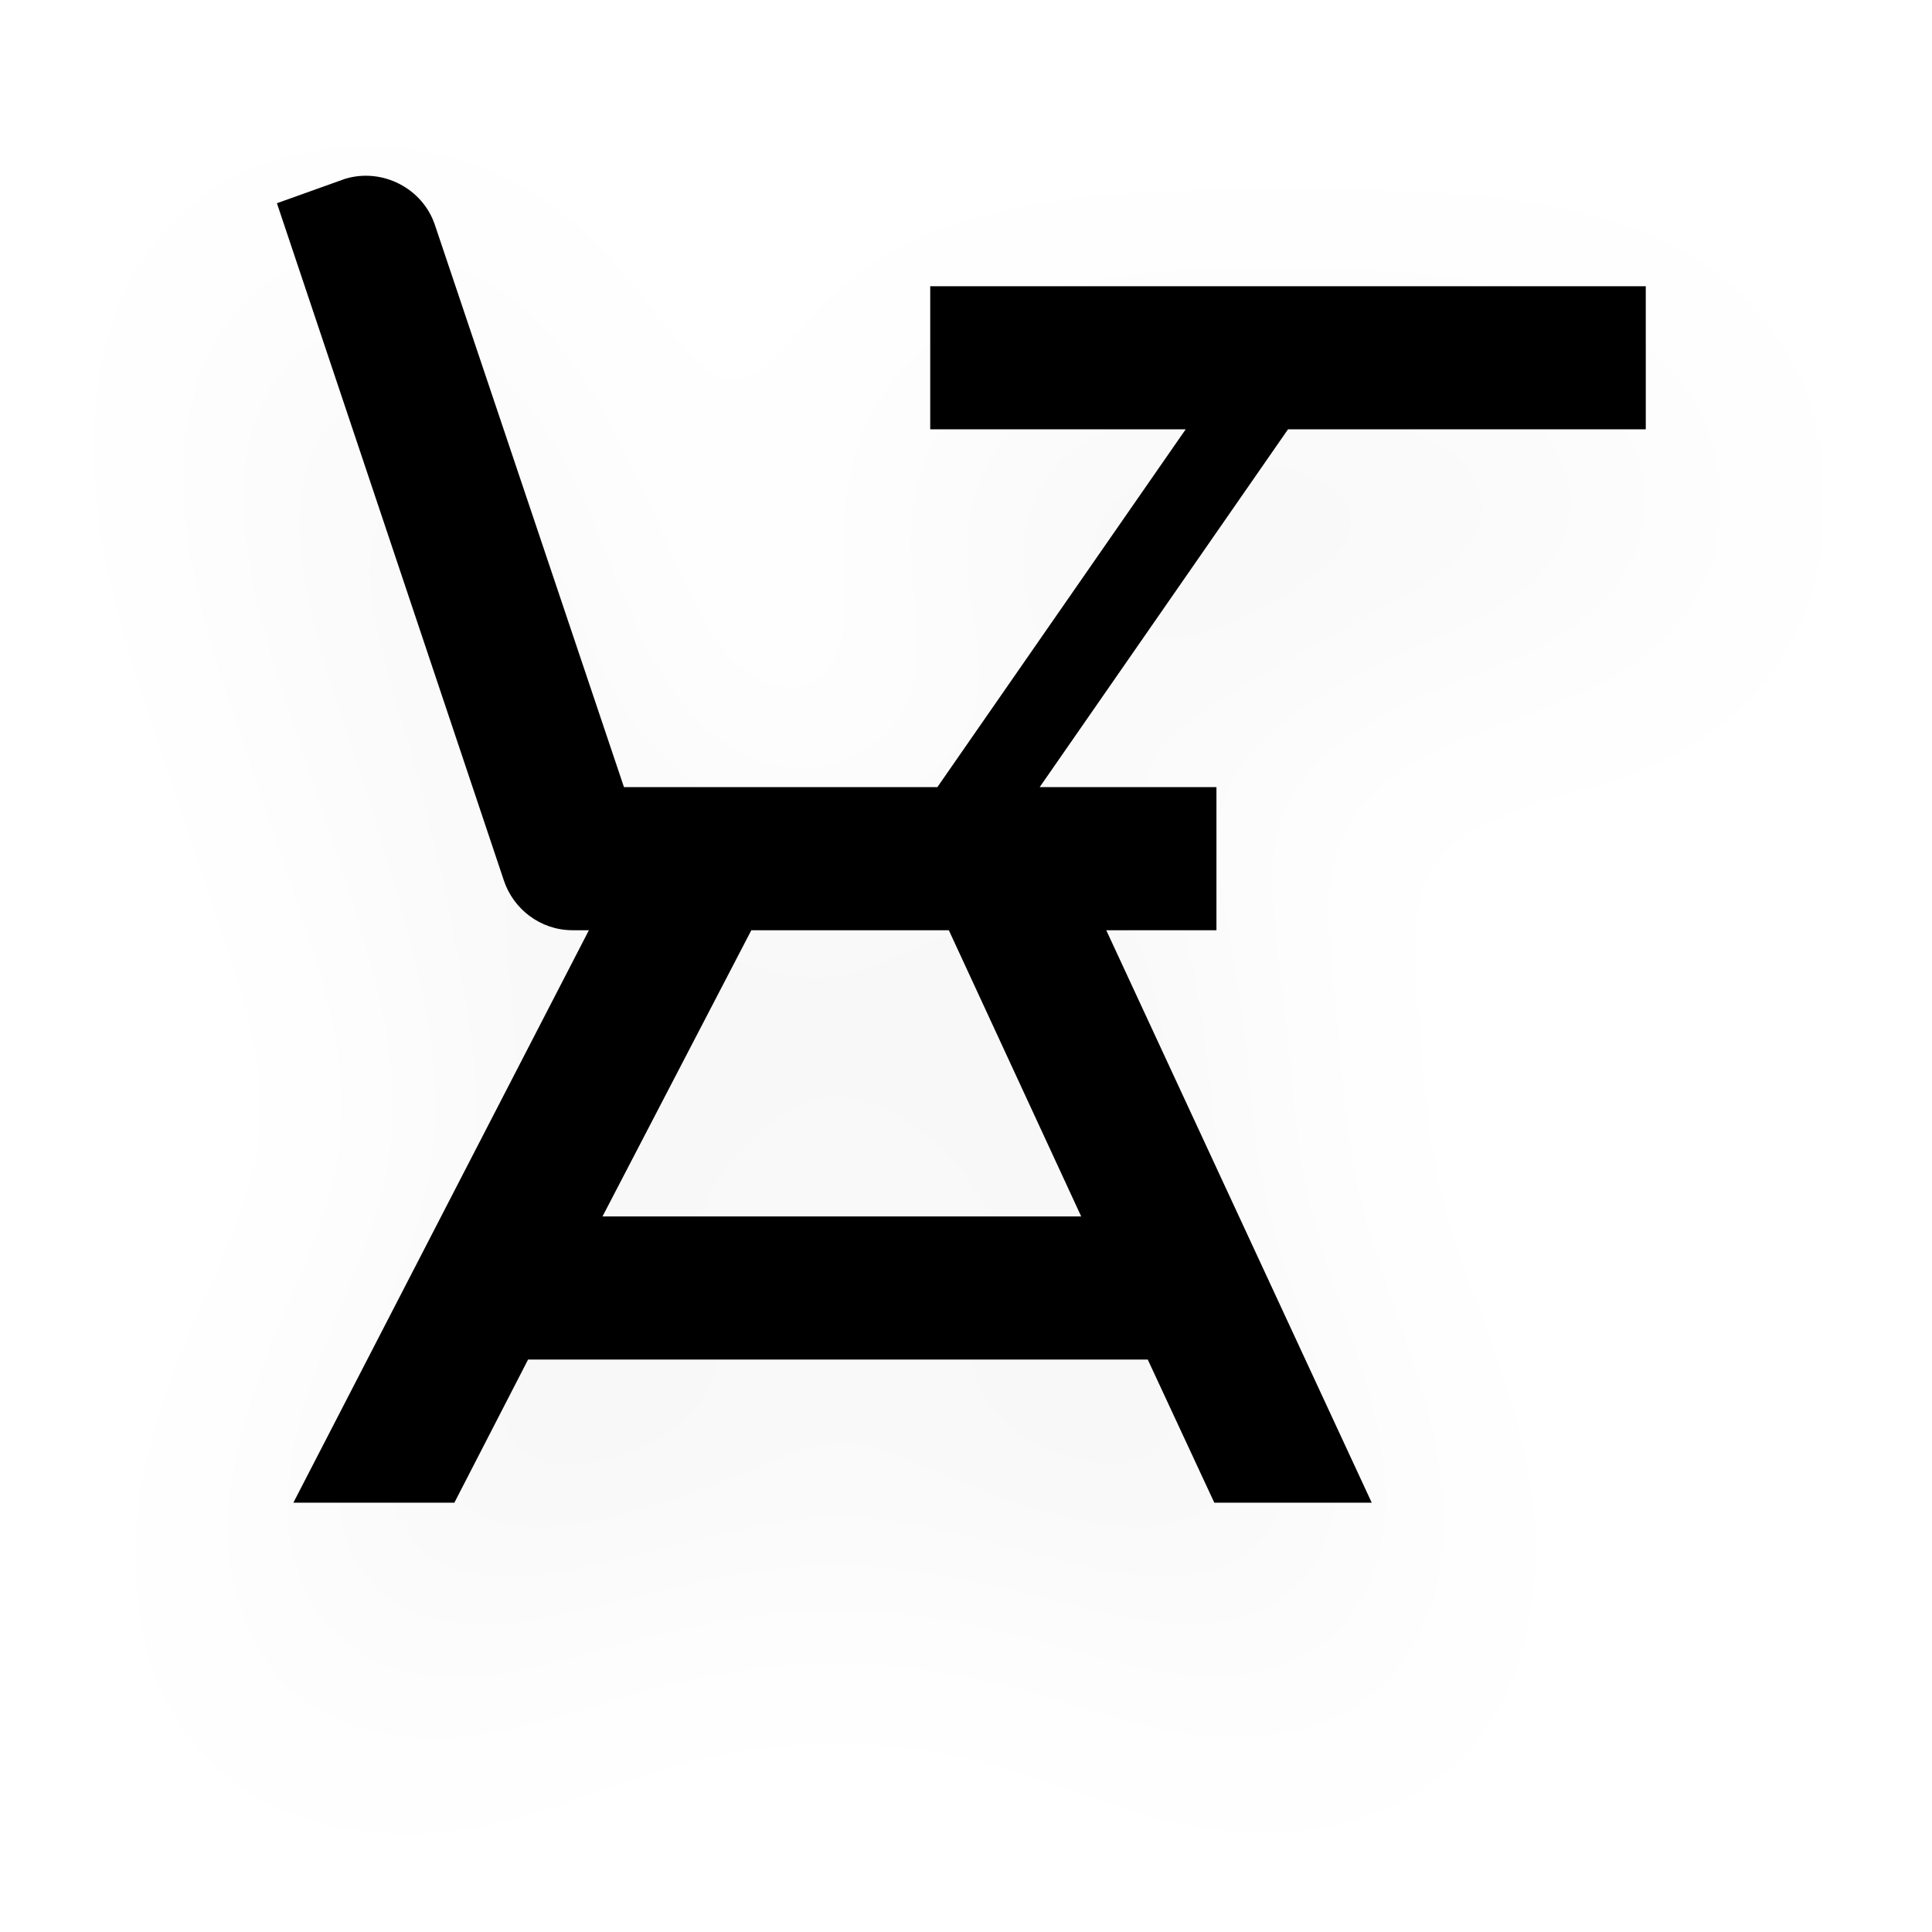
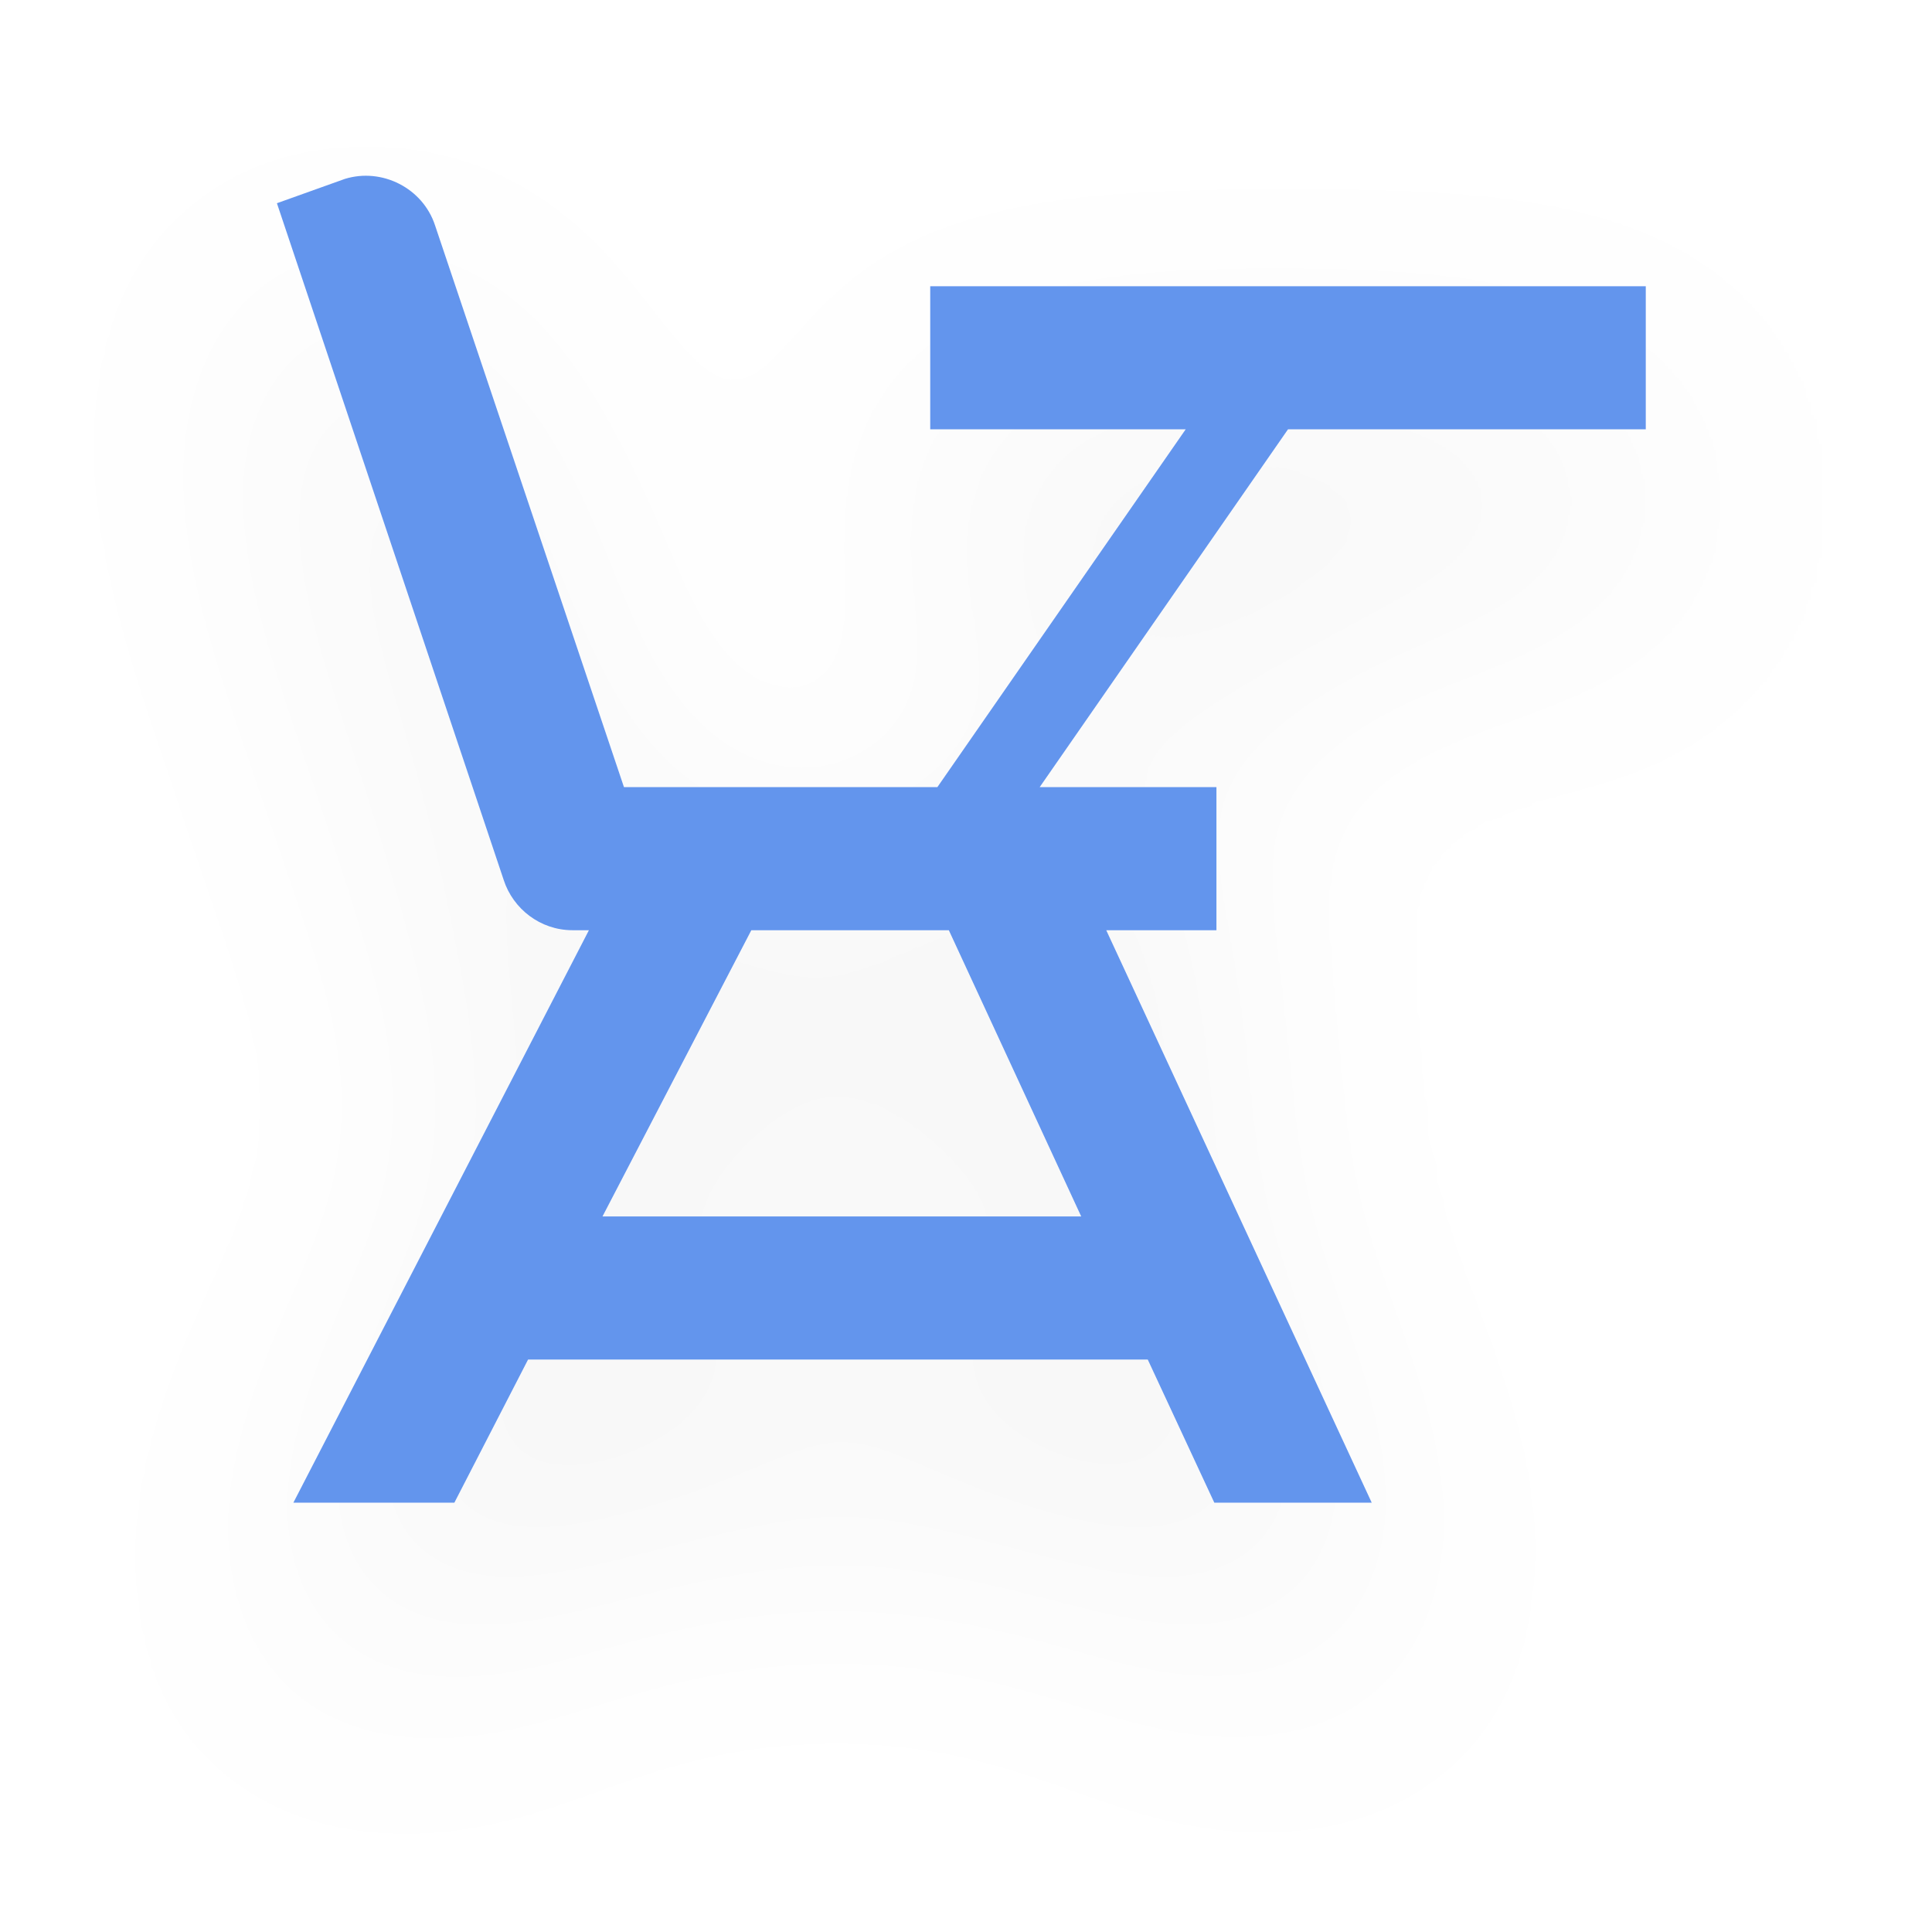
<svg xmlns="http://www.w3.org/2000/svg" width="27px" height="27px" viewBox="0 0 27 27" version="1.1">
  <defs>
    <filter x="-50%" y="-50%" width="200%" height="200%" filterUnits="objectBoundingBox" id="filter-1">
      <feOffset dx="0" dy="2" in="SourceAlpha" result="shadowOffsetOuter1" />
      <feGaussianBlur stdDeviation="2" in="shadowOffsetOuter1" result="shadowBlurOuter1" />
      <feColorMatrix values="0 0 0 0 0   0 0 0 0 0   0 0 0 0 0  0 0 0 0.05 0" type="matrix" in="shadowBlurOuter1" result="shadowMatrixOuter1" />
      <feMerge>
        <feMergeNode in="shadowMatrixOuter1" />
        <feMergeNode in="SourceGraphic" />
      </feMerge>
    </filter>
  </defs>
  <g id="OPt-2" stroke="none" stroke-width="1" fill="none" fill-rule="evenodd">
-     <g id="prog2_pro3_Mobile-Portrait_opt2-Copy-2" transform="translate(-93, -18)" fill="#000000">
+     <g id="prog2_pro3_Mobile-Portrait_opt2-Copy-2" transform="translate(-93, -18)" fill="#6495ED">
      <g id="nav">
        <g id="Group-6" filter="url(#filter-1)">
          <g id="ic_onCampus" transform="translate(96, 20)">
            <path d="M20,2 L20,4 L15,4 L11.53,9 L14,9 L14,11 L12.46,11 L16.17,19 L13.97,19 L13.04,17 L4.38,17 L3.35,19 L1.1,19 L5.23,11 L5,11 C4.55,11 4.17,10.7 4.04,10.3 L0.87,0.84 L1.82,0.5 C2.34,0.34 2.91,0.63 3.08,1.15 L5.72,9 L10.1,9 L13.57,4 L10,4 L10,2 L20,2 L20,2 Z M7.5,11 L5.42,15 L12.11,15 L10.26,11 L7.5,11 Z" id="Shape" />
          </g>
        </g>
      </g>
    </g>
  </g>
</svg>
